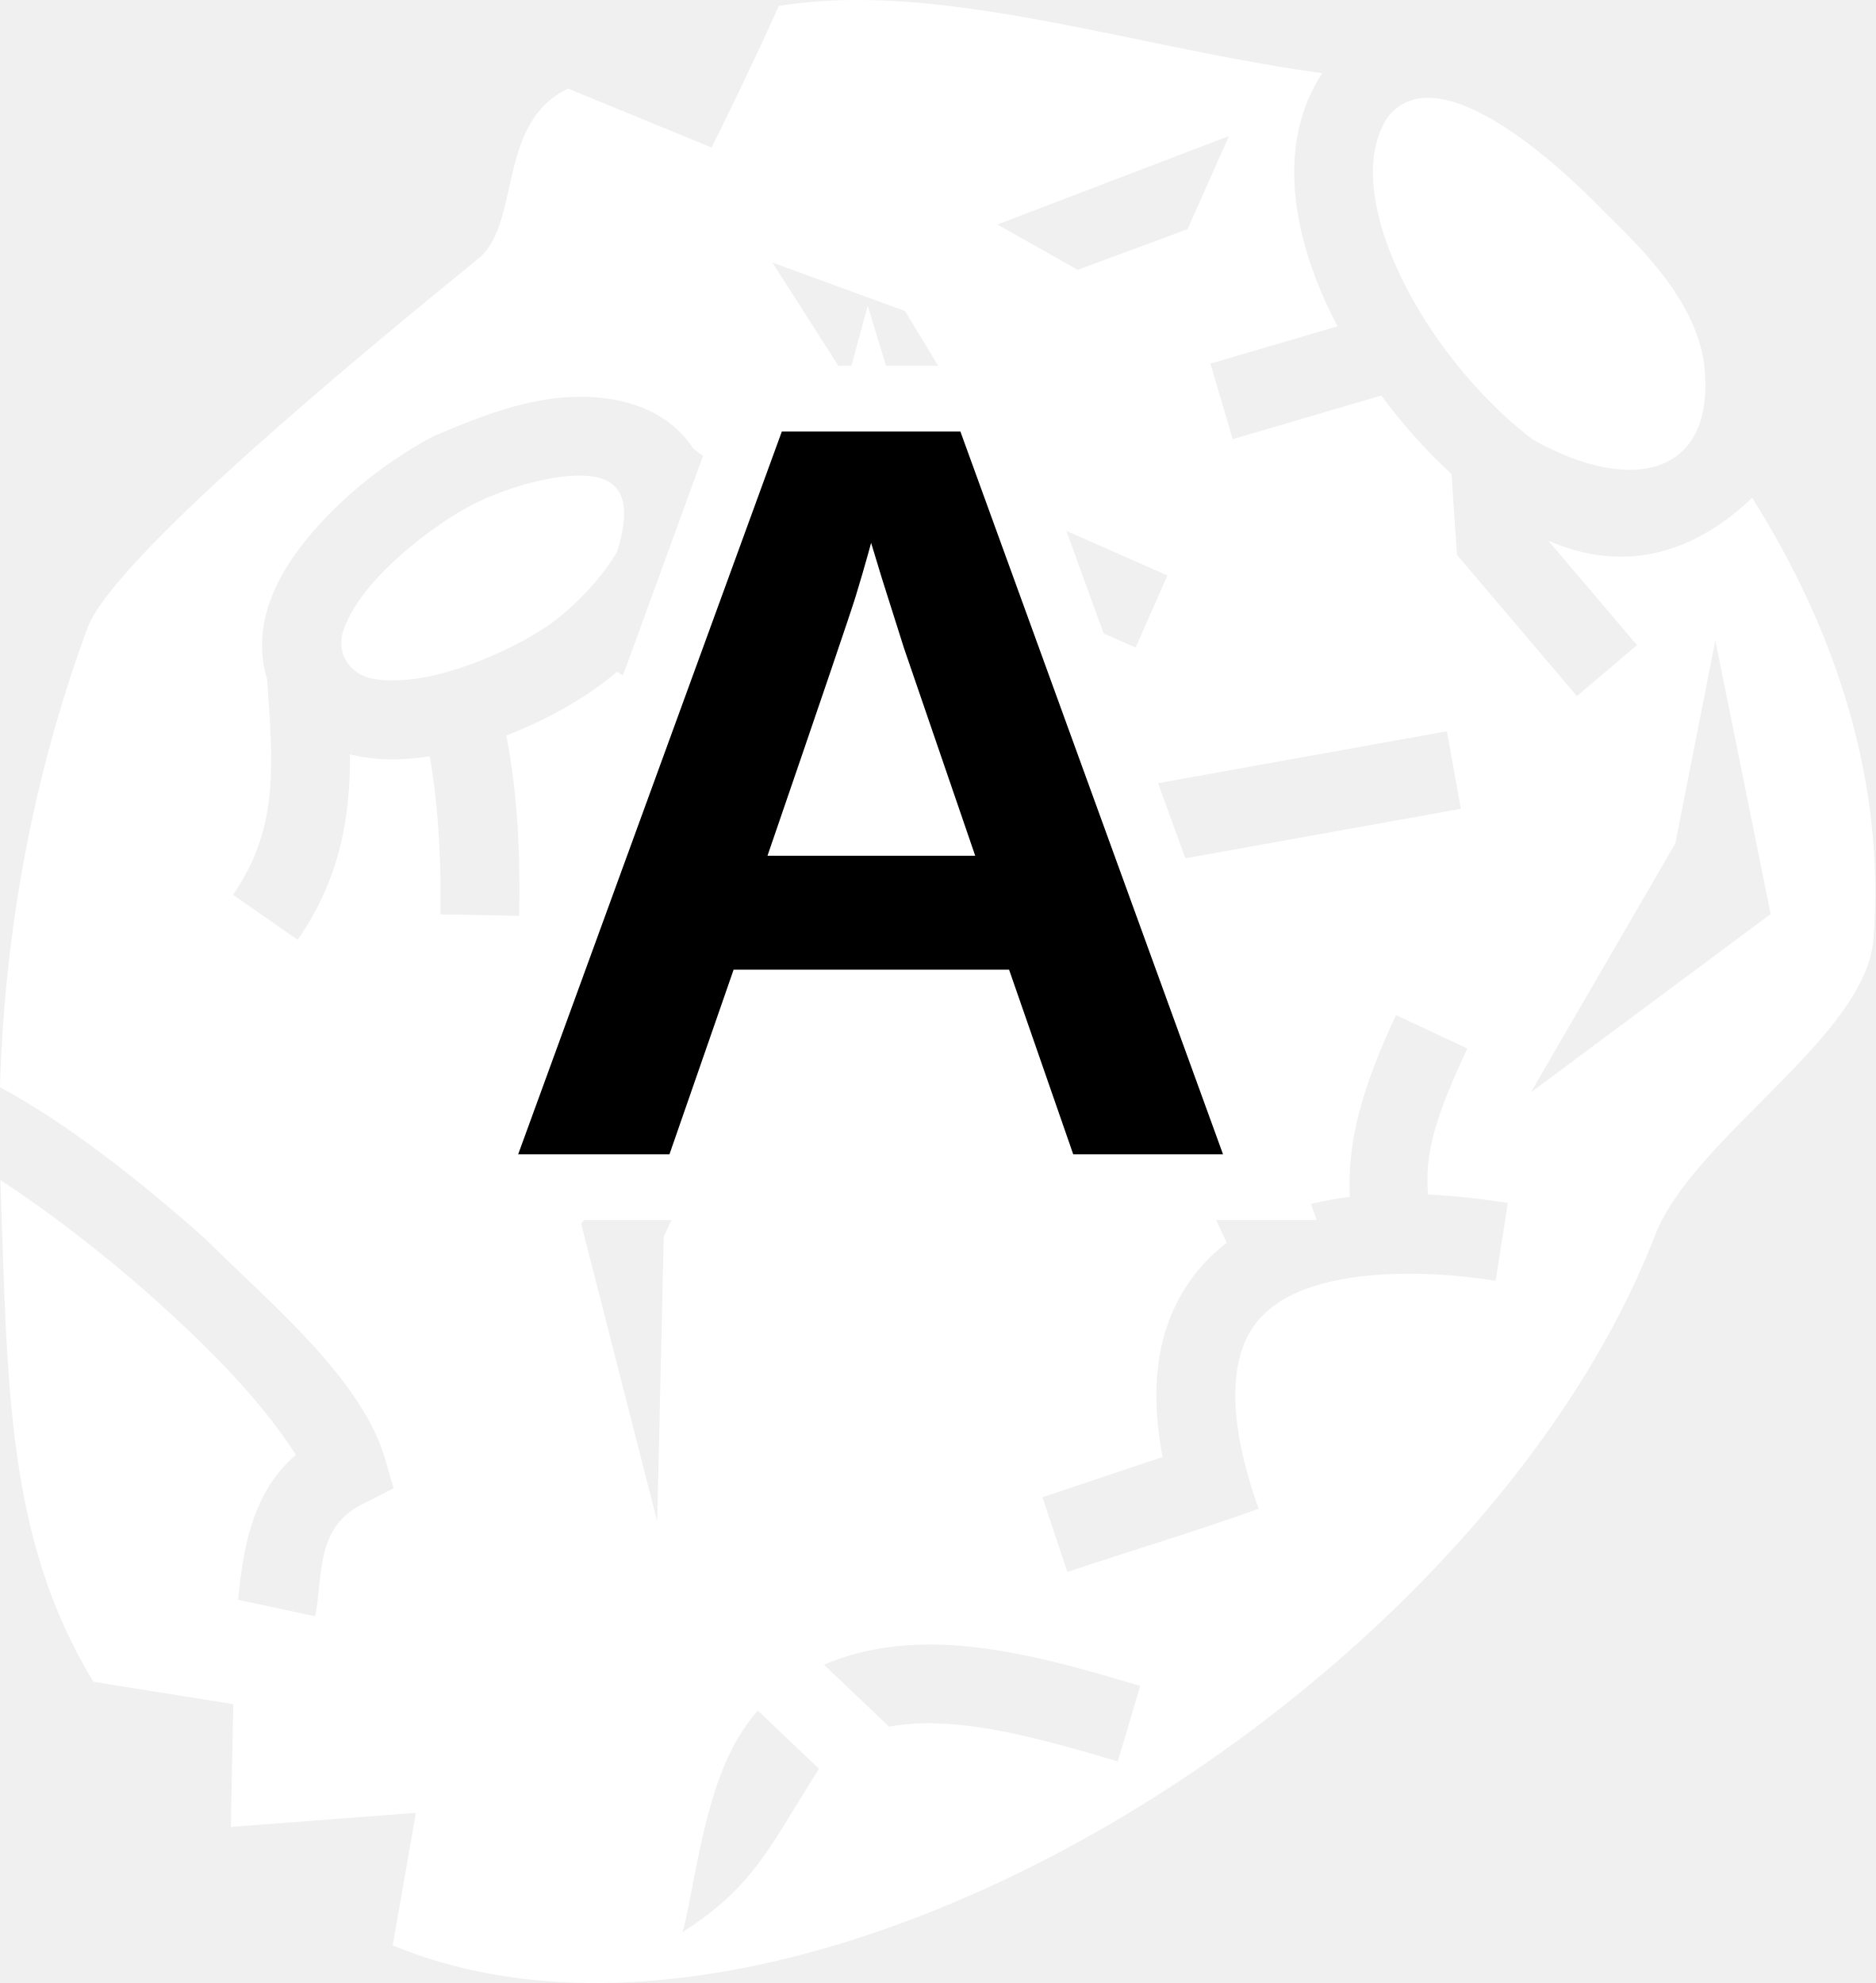
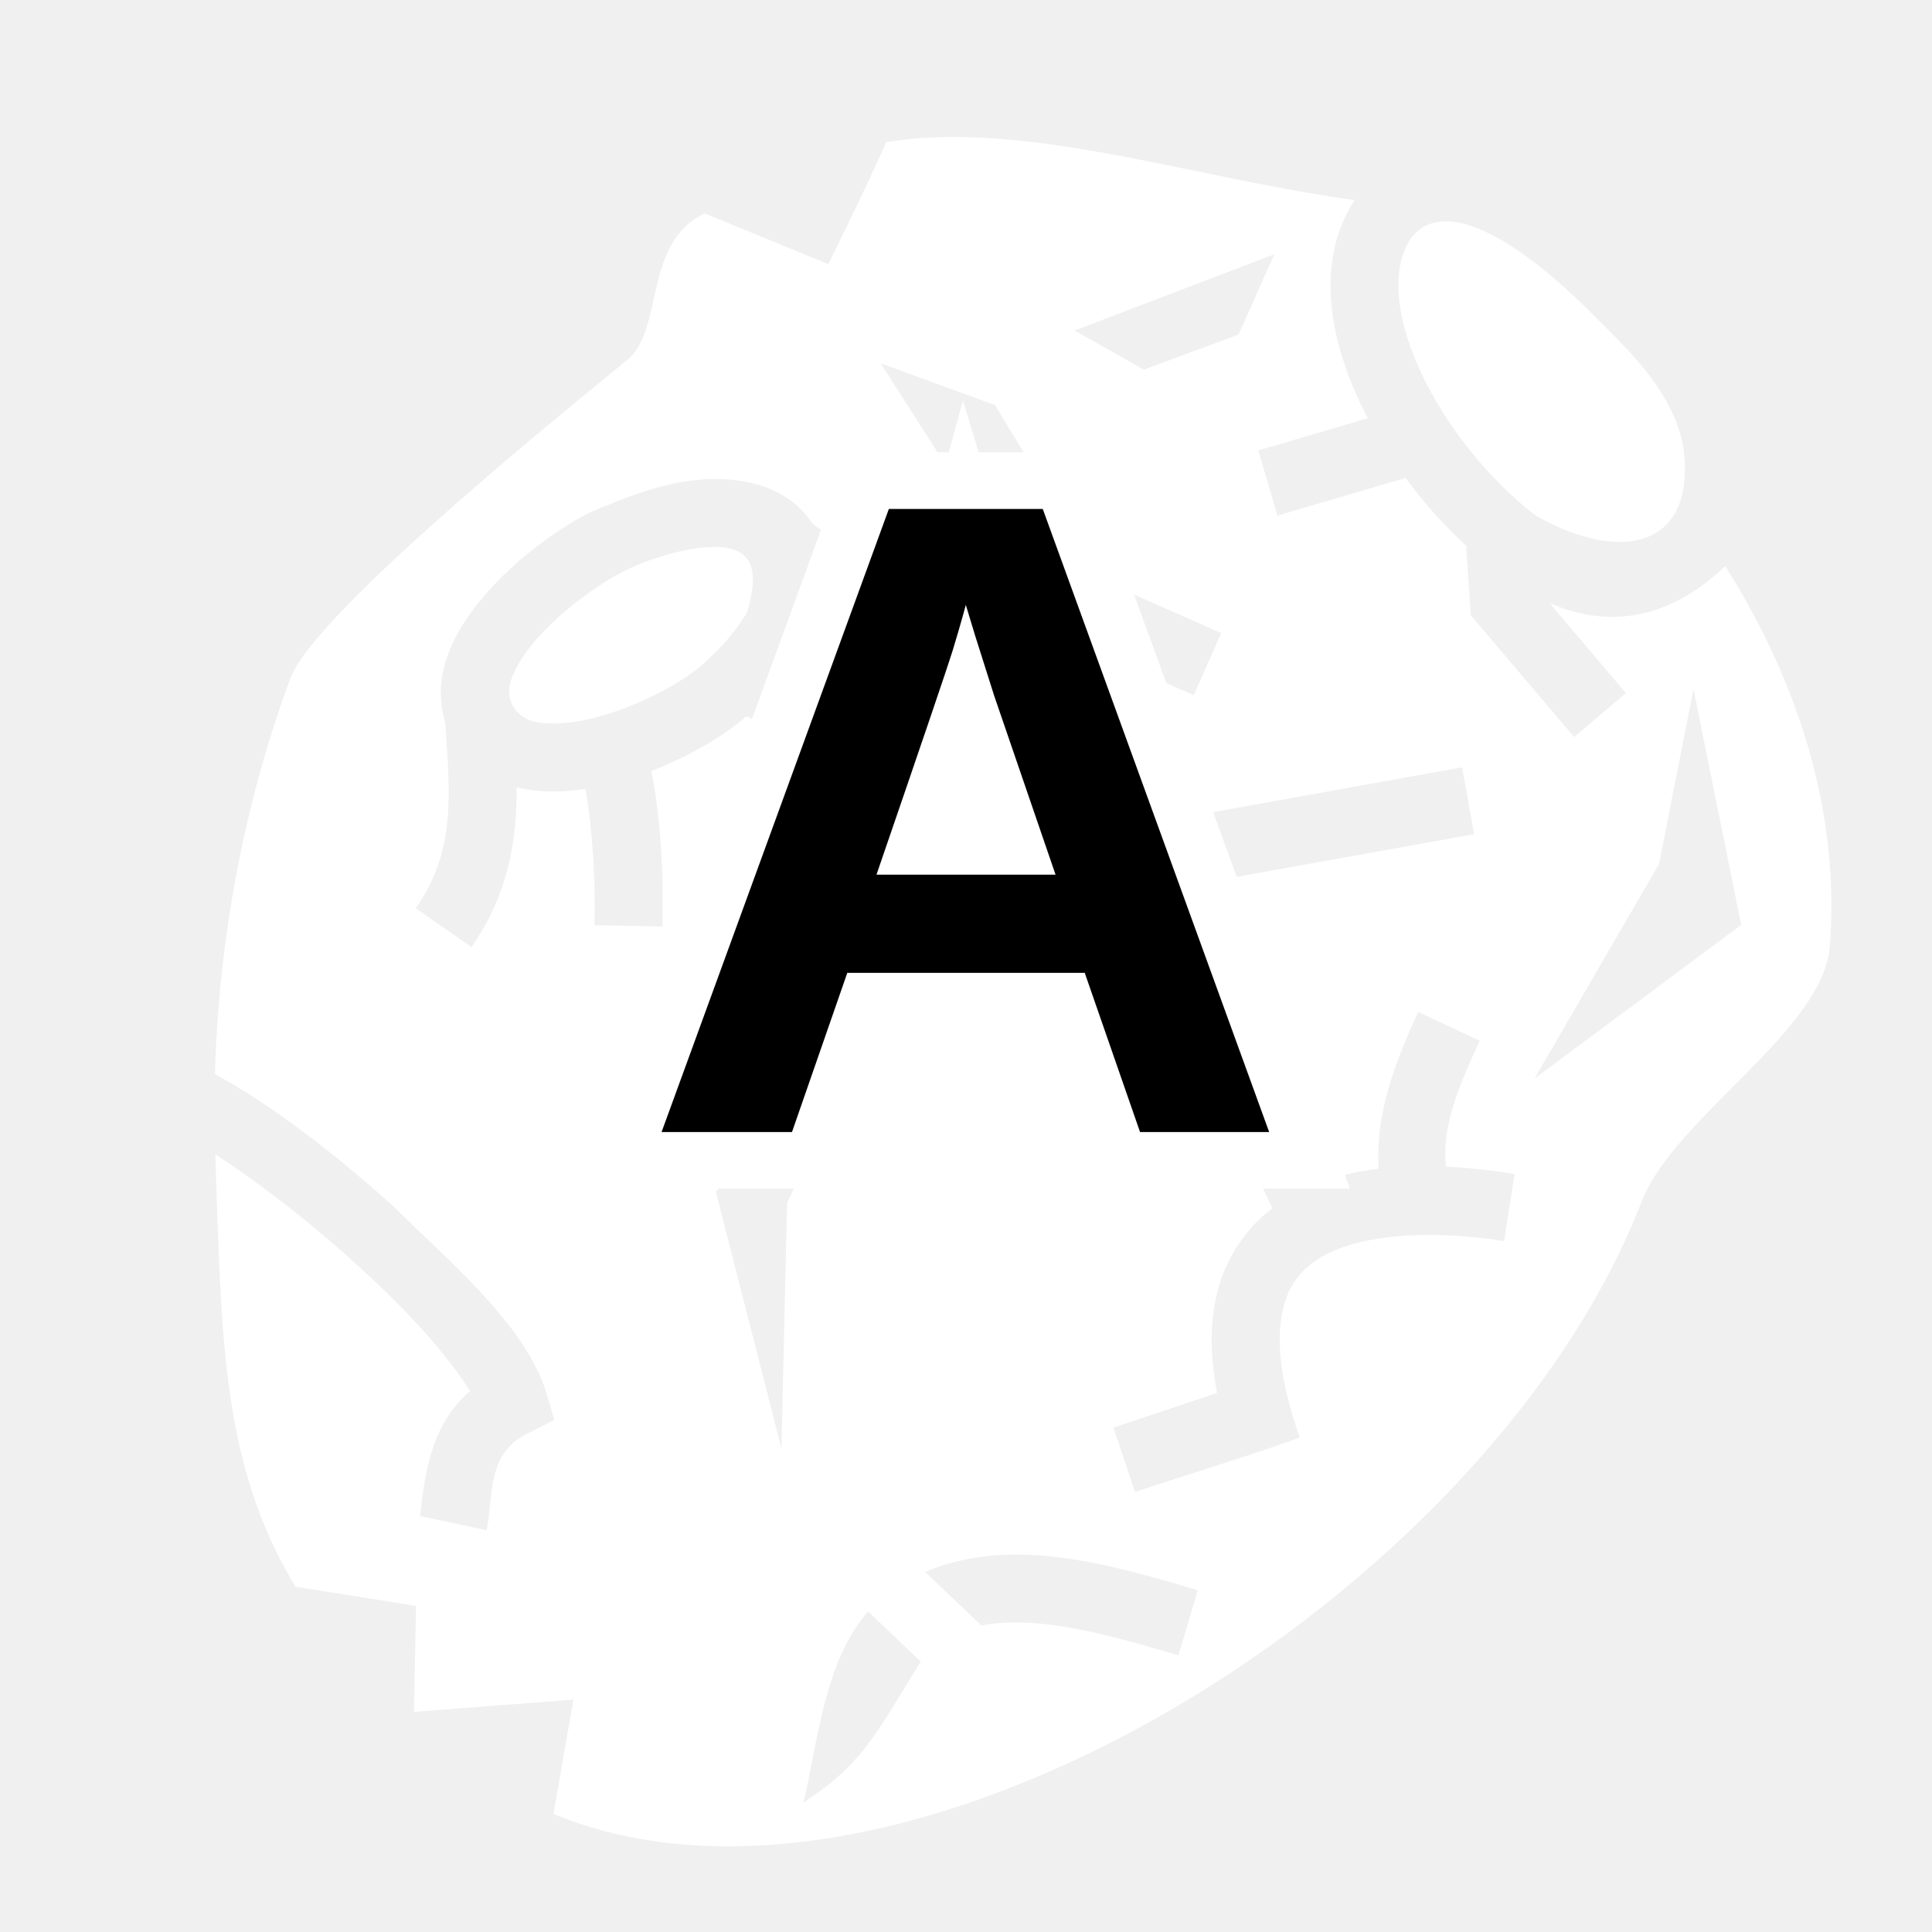
- <svg xmlns="http://www.w3.org/2000/svg" viewBox="0 0 428.372 452.99" version="1.1" id="svg840" width="428.372" height="452.99">
-   <defs id="defs844" />
-   <g class="" id="g826" transform="translate(-56.965,-36.307)">
-     <path d="m 252.625,36.307 c -6.092,0.006 -12.026,0.422 -17.766,1.367 -6.74,15.11 -15.352,32.332 -15.352,32.332 L 186.755,56.553 c -16.186,7.61 -10.852,30.03 -20.06,38.44 -27.888,22.73 -83.84,68.866 -89.725,84.734 -12.537,33.803 -19.03,69.85 -20.005,104.95 14.493,7.74 31.347,20.743 47.008,34.73 14.336,14.328 35.16,31.31 40.828,49.716 l 2.096,7.168 -6.658,3.384 c -11.466,5.26 -9.42,16.91 -11.275,25.86 l -17.602,-3.77 c 1.218,-13.002 3.663,-24.96 13.206,-33.12 -8.763,-13.648 -21.562,-25.924 -32.584,-35.81 -11.454,-10.23 -24.25,-20.012 -34.933,-26.947 1.674,46.477 1.207,81.64 21.255,114.607 l 31.945,5.094 -0.553,28.053 42.27,-3.222 -5.3,30.28 c 92.217,38.28 247.83,-57.624 288.362,-162.223 8.685,-22.415 48.163,-45.242 49.896,-67.717 2.734,-35.472 -8.37,-70.06 -27.727,-100.74 -13.795,13.218 -29.79,17.135 -46.56,9.796 l 20.255,23.86 -13.723,11.648 -27.4,-32.273 -1.24,-18.446 c -5.757,-5.283 -11.19,-11.362 -16.046,-17.94 l -33.95,9.97 -5.073,-17.27 29.023,-8.522 c -3.782,-7.177 -6.71,-14.646 -8.39,-22.174 -2.694,-12.064 -2.116,-24.784 4.7,-35.326 0.07,-0.108 0.145,-0.21 0.216,-0.317 -36.018,-4.868 -73.49,-16.754 -106.387,-16.718 z m 121.287,26.806 c -3.475,5.376 -4.253,12.655 -2.248,21.633 2.005,8.978 6.862,19.155 13.3,28.45 6.44,9.293 14.446,17.73 22.216,23.577 23.14,12.916 41.762,7.763 39.084,-16.968 -1.89,-16.137 -17.54,-29.672 -23.46,-35.753 -12.655,-12.994 -38.097,-34.83 -48.892,-20.94 z m -36.207,4.266 -9.47,21.282 -25.104,9.29 -18.34,-10.36 z m -104.312,28.903 30.316,11.072 27.874,46.264 32.05,14.146 -7.27,16.468 -37.26,-16.45 z m -43.89,30.66 c 9.625,-0.01 19.89,2.822 25.817,11.815 6.116,5.094 16.364,8.502 27.846,12.816 l -6.332,16.852 c -5.8,-2.18 -12.472,-4.145 -18.963,-6.996 -1.048,3.52 -2.588,6.89 -4.358,9.935 a 64.73,64.73 0 0 1 -2.97,4.625 c 12.61,6.737 24.022,11.983 30.12,12.506 l -1.54,17.934 c -13.374,-1.148 -27.19,-8.556 -41.235,-16.645 a 69.874,69.874 0 0 1 -5.22,4.035 c -5.618,3.903 -12.543,7.623 -20.044,10.5 2.925,14.92 3.148,30.108 2.94,41.203 l -17.997,-0.337 c 0.19,-10.045 -0.234,-23.675 -2.45,-36.112 -5.99,0.925 -12.046,1.06 -17.944,-0.383 -0.09,-0.02 -0.177,-0.046 -0.266,-0.07 0.083,13.554 -1.982,28.058 -11.95,42.374 l -14.77,-10.285 c 10.87,-15.612 8.98,-30.818 7.804,-49.224 -1.566,-5.005 -1.475,-10.304 -0.23,-14.988 1.682,-6.33 5.1,-11.886 9.187,-16.945 8.176,-10.118 19.228,-18.362 28.807,-23.49 11.795,-5.06 22.388,-9.09 33.75,-9.12 z m -0.665,18.012 c -0.64,0.012 -1.308,0.047 -2.004,0.102 -7.502,0.613 -16.64,3.695 -22.588,6.88 -7.375,3.946 -17.25,11.444 -23.3,18.93 -3.023,3.743 -5.045,7.453 -5.79,10.254 -1.15,5.08 2.084,9.024 6.29,10.087 3.02,0.738 7.46,0.737 12.396,-0.164 9.87,-1.802 21.545,-7.135 28.553,-12.004 5.274,-3.666 11.863,-10.37 15.556,-16.722 3.85,-12.748 0.492,-17.54 -9.112,-17.363 z m 259.953,37.65 12.642,62.508 -54.782,40.737 33.01,-56.89 z m -61.31,20.75 3.182,17.717 -66.13,11.883 -9.65,25.186 -25.25,11.934 21.725,-53.04 z m -11.63,64.83 16.3,7.63 c -7.236,15.46 -9.834,23.982 -8.974,33.36 6.018,0.288 12.134,0.976 18.222,1.934 l -2.796,17.78 c -20.668,-3.25 -40.167,-1.63 -49.913,5.192 -4.873,3.41 -7.866,7.633 -9.088,14.89 -1.223,7.254 -0.21,17.796 4.873,31.997 -14.763,5.31 -28.485,9.344 -43.684,14.436 l -5.716,-17.068 27.455,-9.197 c -1.625,-8.534 -1.85,-16.21 -0.678,-23.16 1.844,-10.947 7.55,-19.874 15.334,-25.773 -2.568,-5.383 -5.2,-11.09 -7.092,-17.383 -2.792,-9.287 -0.37,-27.64 -0.56,-27.658 0,0 15.726,15.586 17.798,22.477 1.373,4.567 3.592,9.417 6.01,14.548 3.83,-1.158 7.836,-1.963 11.965,-2.47 -0.69,-12.83 3.032,-25.492 10.543,-41.536 z m -145.416,3.946 -21.852,46.684 -1.49,65.057 -17.38,-68.036 c 0,0 36.75,-43.703 40.722,-43.703 z m 38.574,139.85 a 84.97,84.97 0 0 1 7.69,0.32 c 13.628,1.172 27.29,5.13 40.73,9.132 l -5.137,17.252 c -13.297,-3.96 -26.01,-7.494 -37.134,-8.45 -5.48,-0.47 -10.477,-0.36 -15.1,0.508 L 245.18,416.594 c 6.827,-2.917 14.02,-4.278 21.263,-4.56 a 75.72,75.72 0 0 1 2.568,-0.054 z m -38.95,15.075 13.983,13.3 c -10.892,17.037 -14.518,26.755 -31.18,37.32 1.64,-5.576 3.002,-16.252 5.88,-26.984 2.176,-8.11 5.298,-16.793 11.32,-23.635 z" fill="#ffffff" fill-opacity="1" id="path824" />
+ <svg xmlns="http://www.w3.org/2000/svg" width="512" height="512" viewBox="0 0 512 512" style="height: 512px; width: 512px;">
+   <g class="" transform="translate(0,0)" style="">
+     <path d="M252.625 36.307c-6.092.006-12.026.422-17.766 1.367-6.74 15.11-15.352 32.332-15.352 32.332l-32.752-13.453c-16.186 7.61-10.852 30.03-20.06 38.44-27.888 22.73-83.84 68.866-89.725 84.734-12.537 33.803-19.03 69.85-20.005 104.95 14.493 7.74 31.347 20.743 47.008 34.73 14.336 14.328 35.16 31.31 40.828 49.716l2.096 7.168-6.658 3.384c-11.466 5.26-9.42 16.91-11.275 25.86l-17.602-3.77c1.218-13.002 3.663-24.96 13.206-33.12-8.763-13.648-21.562-25.924-32.584-35.81-11.454-10.23-24.25-20.012-34.933-26.947 1.674 46.477 1.207 81.64 21.255 114.607l31.945 5.094-.553 28.053 42.27-3.222-5.3 30.28c92.217 38.28 247.83-57.624 288.362-162.223 8.685-22.415 48.163-45.242 49.896-67.717 2.734-35.472-8.37-70.06-27.727-100.74-13.795 13.218-29.79 17.135-46.56 9.796l20.255 23.86-13.723 11.648-27.4-32.273-1.24-18.446c-5.757-5.283-11.19-11.362-16.046-17.94l-33.95 9.97-5.073-17.27 29.023-8.522c-3.782-7.177-6.71-14.646-8.39-22.174-2.694-12.064-2.116-24.784 4.7-35.326.07-.108.145-.21.216-.317-36.018-4.868-73.49-16.754-106.387-16.718zm121.287 26.806c-3.475 5.376-4.253 12.655-2.248 21.633s6.862 19.155 13.3 28.45c6.44 9.293 14.446 17.73 22.216 23.577 23.14 12.916 41.762 7.763 39.084-16.968-1.89-16.137-17.54-29.672-23.46-35.753-12.655-12.994-38.097-34.83-48.892-20.94zm-36.207 4.266l-9.47 21.282-25.104 9.29-18.34-10.36zM233.393 96.282l30.316 11.072 27.874 46.264 32.05 14.146-7.27 16.468-37.26-16.45zm-43.89 30.66c9.625-.01 19.89 2.822 25.817 11.815 6.116 5.094 16.364 8.502 27.846 12.816l-6.332 16.852c-5.8-2.18-12.472-4.145-18.963-6.996-1.048 3.52-2.588 6.89-4.358 9.935a64.73 64.73 0 0 1-2.97 4.625c12.61 6.737 24.022 11.983 30.12 12.506l-1.54 17.934c-13.374-1.148-27.19-8.556-41.235-16.645a69.874 69.874 0 0 1-5.22 4.035c-5.618 3.903-12.543 7.623-20.044 10.5 2.925 14.92 3.148 30.108 2.94 41.203l-17.997-.337c.19-10.045-.234-23.675-2.45-36.112-5.99.925-12.046 1.06-17.944-.383-.09-.02-.177-.046-.266-.07.083 13.554-1.982 28.058-11.95 42.374l-14.77-10.285c10.87-15.612 8.98-30.818 7.804-49.224-1.566-5.005-1.475-10.304-.23-14.988 1.682-6.33 5.1-11.886 9.187-16.945 8.176-10.118 19.228-18.362 28.807-23.49 11.795-5.06 22.388-9.09 33.75-9.12zm-.665 18.012c-.64.012-1.308.047-2.004.102-7.502.613-16.64 3.695-22.588 6.88-7.375 3.946-17.25 11.444-23.3 18.93-3.023 3.743-5.045 7.453-5.79 10.254-1.15 5.08 2.084 9.024 6.29 10.087 3.02.738 7.46.737 12.396-.164 9.87-1.802 21.545-7.135 28.553-12.004 5.274-3.666 11.863-10.37 15.556-16.722 3.85-12.748.492-17.54-9.112-17.363zm259.953 37.65l12.642 62.508-54.782 40.737 33.01-56.89zm-61.31 20.75l3.182 17.717-66.13 11.883-9.65 25.186-25.25 11.934 21.725-53.04zm-11.63 64.83l16.3 7.63c-7.236 15.46-9.834 23.982-8.974 33.36 6.018.288 12.134.976 18.222 1.934l-2.796 17.78c-20.668-3.25-40.167-1.63-49.913 5.192-4.873 3.41-7.866 7.633-9.088 14.89-1.223 7.254-.21 17.796 4.873 31.997-14.763 5.31-28.485 9.344-43.684 14.436l-5.716-17.068 27.455-9.197c-1.625-8.534-1.85-16.21-.678-23.16 1.844-10.947 7.55-19.874 15.334-25.773-2.568-5.383-5.2-11.09-7.092-17.383-2.792-9.287-.37-27.64-.56-27.658 0 0 15.726 15.586 17.798 22.477 1.373 4.567 3.592 9.417 6.01 14.548 3.83-1.158 7.836-1.963 11.965-2.47-.69-12.83 3.032-25.492 10.543-41.536zm-145.416 3.946l-21.852 46.684-1.49 65.057-17.38-68.036s36.75-43.703 40.722-43.703zm38.574 139.85a84.97 84.97 0 0 1 7.69.32c13.628 1.172 27.29 5.13 40.73 9.132l-5.137 17.252c-13.297-3.96-26.01-7.494-37.134-8.45-5.48-.47-10.477-.36-15.1.508l-14.878-14.148c6.827-2.917 14.02-4.278 21.263-4.56a75.72 75.72 0 0 1 2.568-.054zm-38.95 15.075l13.983 13.3c-10.892 17.037-14.518 26.755-31.18 37.32 1.64-5.576 3.002-16.252 5.88-26.984 2.176-8.11 5.298-16.793 11.32-23.635z" fill="#fff" fill-opacity="1" />
  </g>
-   <g font-family="Arial, Helvetica, sans-serif" font-size="240px" font-style="normal" font-weight="bold" text-anchor="middle" text-decoration=" rgba(0, 0, 0, 1)" class="" transform="translate(199.035,263.693)" id="g838">
-     <g id="g836">
-       <text stroke="rgba(255, 255, 255, 1)" stroke-width="30" id="text830">
-         <tspan x="0" y="0" id="tspan828">A</tspan>
+   <g font-family="Arial, Helvetica, sans-serif" font-size="240" font-style="normal" font-weight="bold" text-anchor="middle" text-decoration=" rgba(0, 0, 0, 1)" class="" transform="translate(256,300)" style="">
+     <g>
+       <text stroke="rgba(255, 255, 255, 1)" stroke-width="30">
+         <tspan x="0" y="0">A</tspan>
      </text>
-       <text fill="rgba(0, 0, 0, 1)" id="text834">
-         <tspan x="0" y="0" id="tspan832">A</tspan>
+       <text fill="rgba(0, 0, 0, 1)">
+         <tspan x="0" y="0">A</tspan>
      </text>
    </g>
  </g>
</svg>
